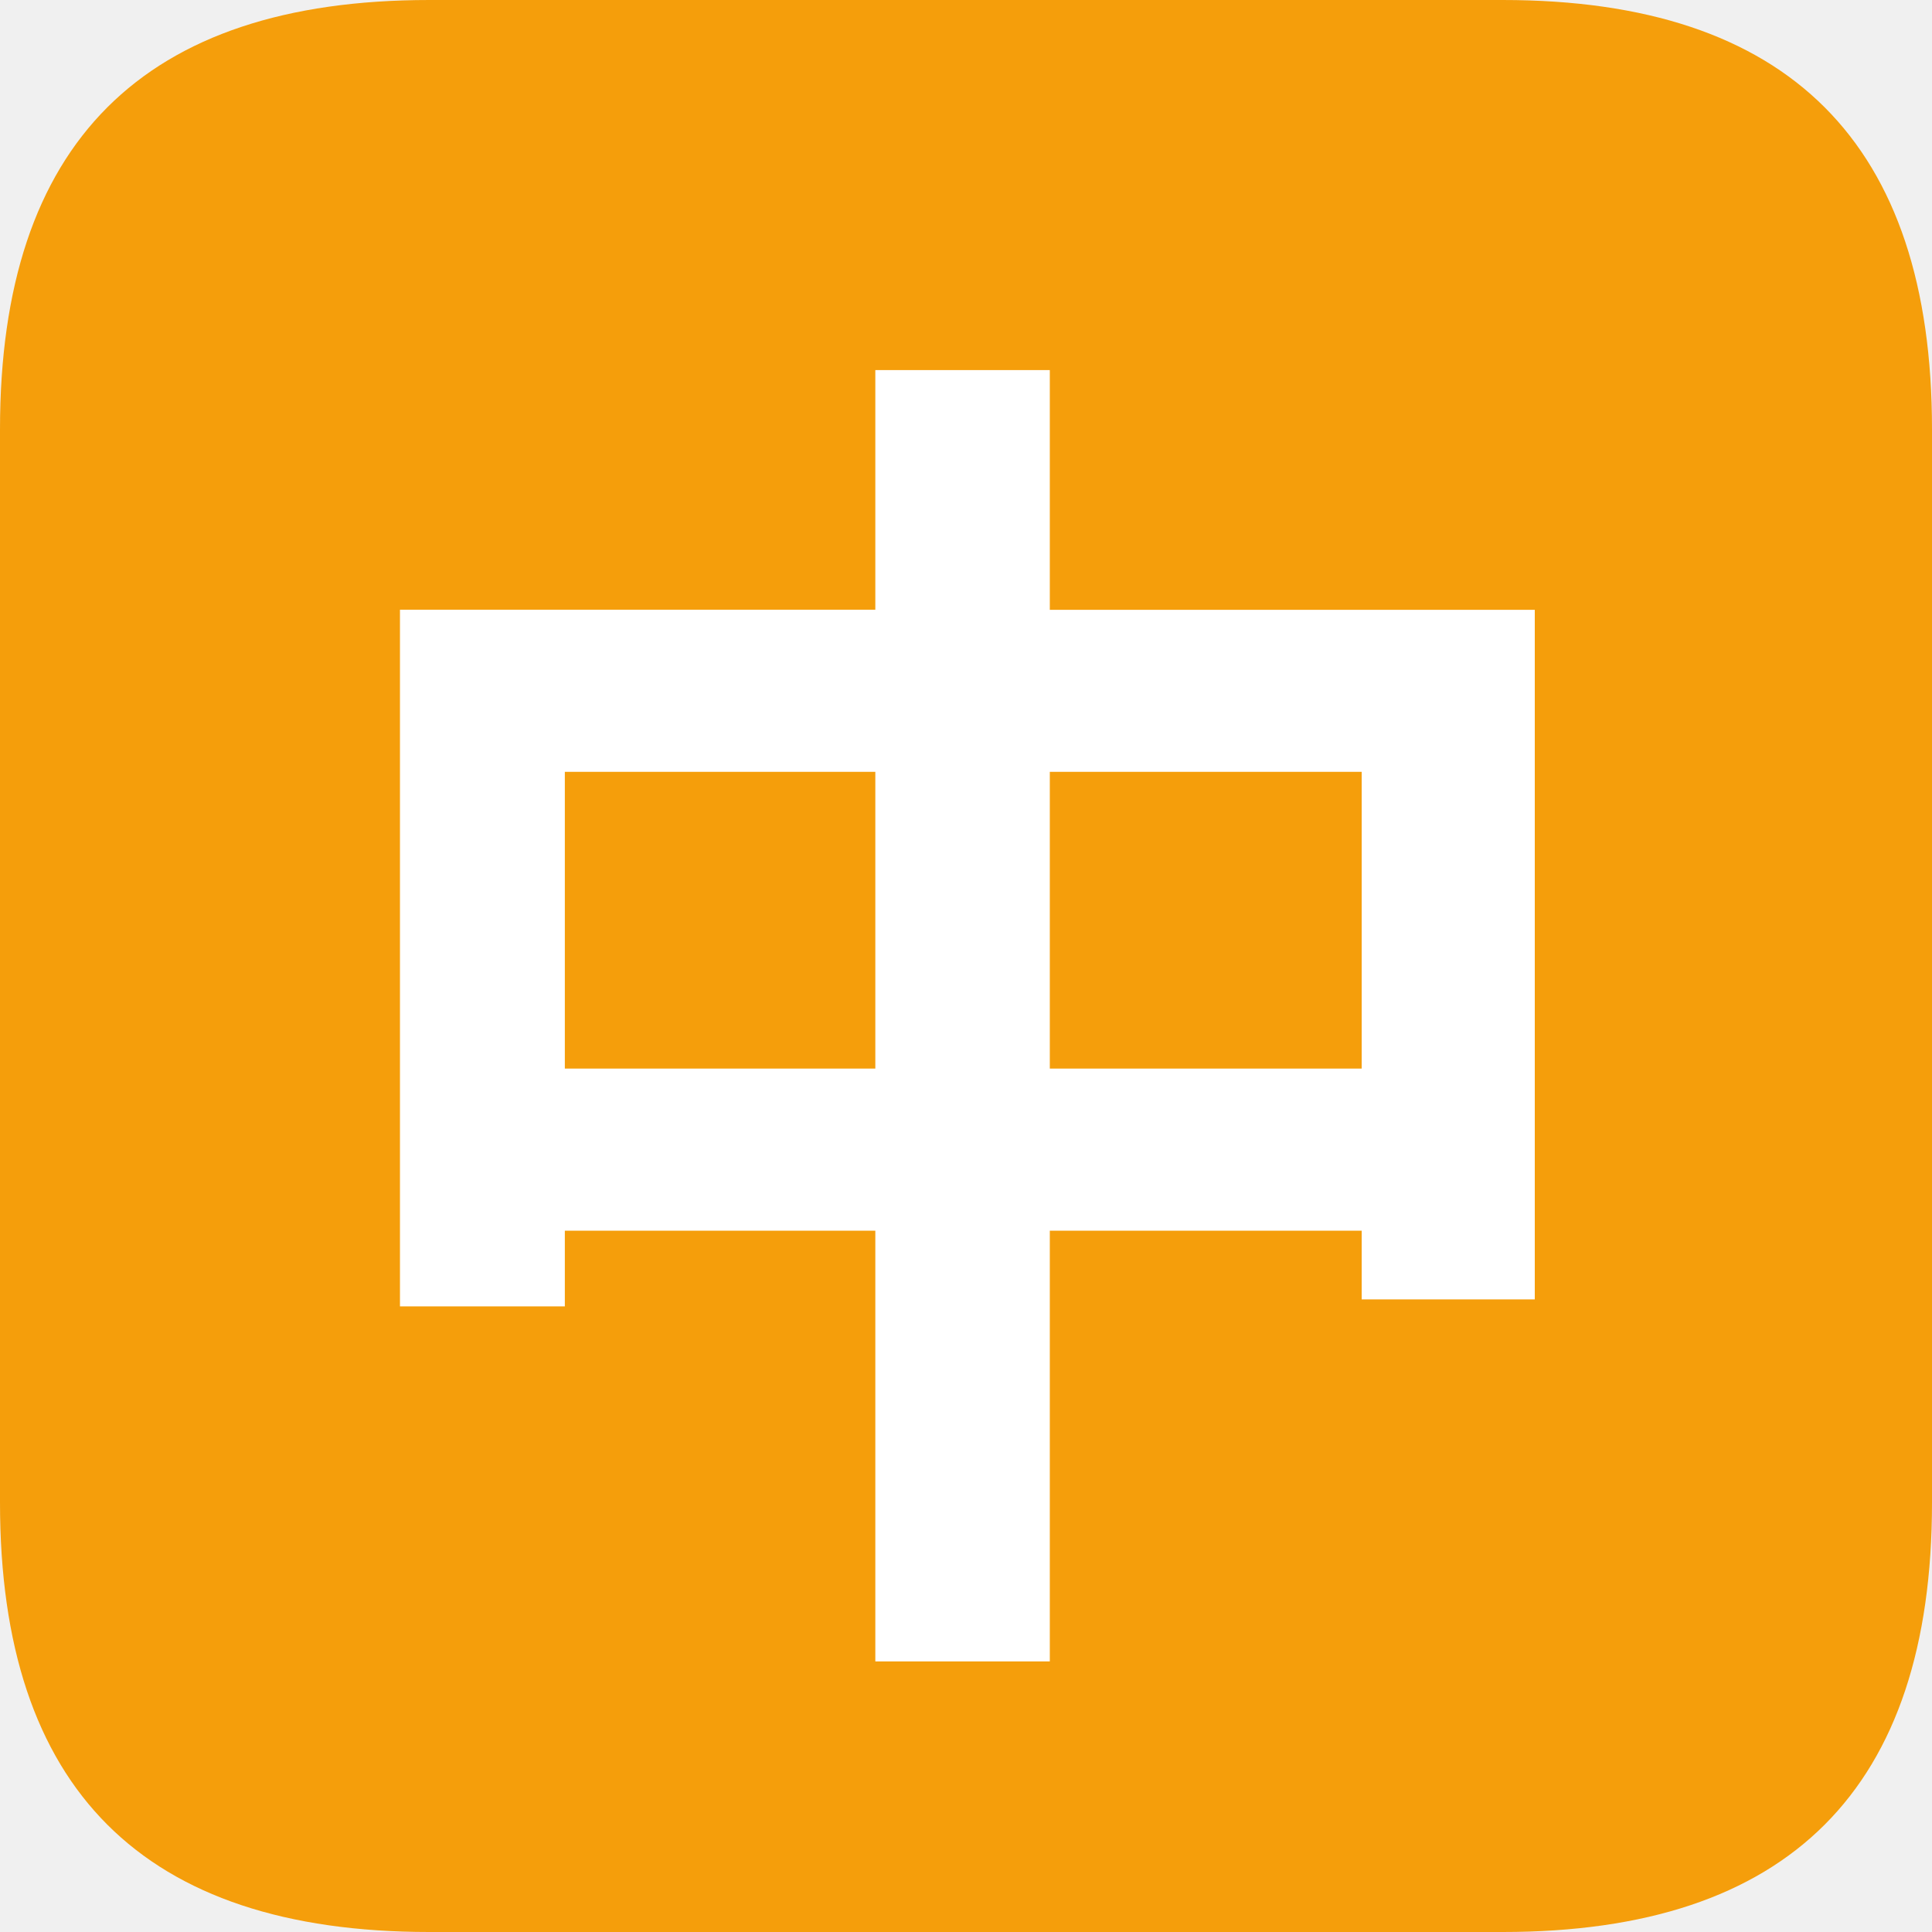
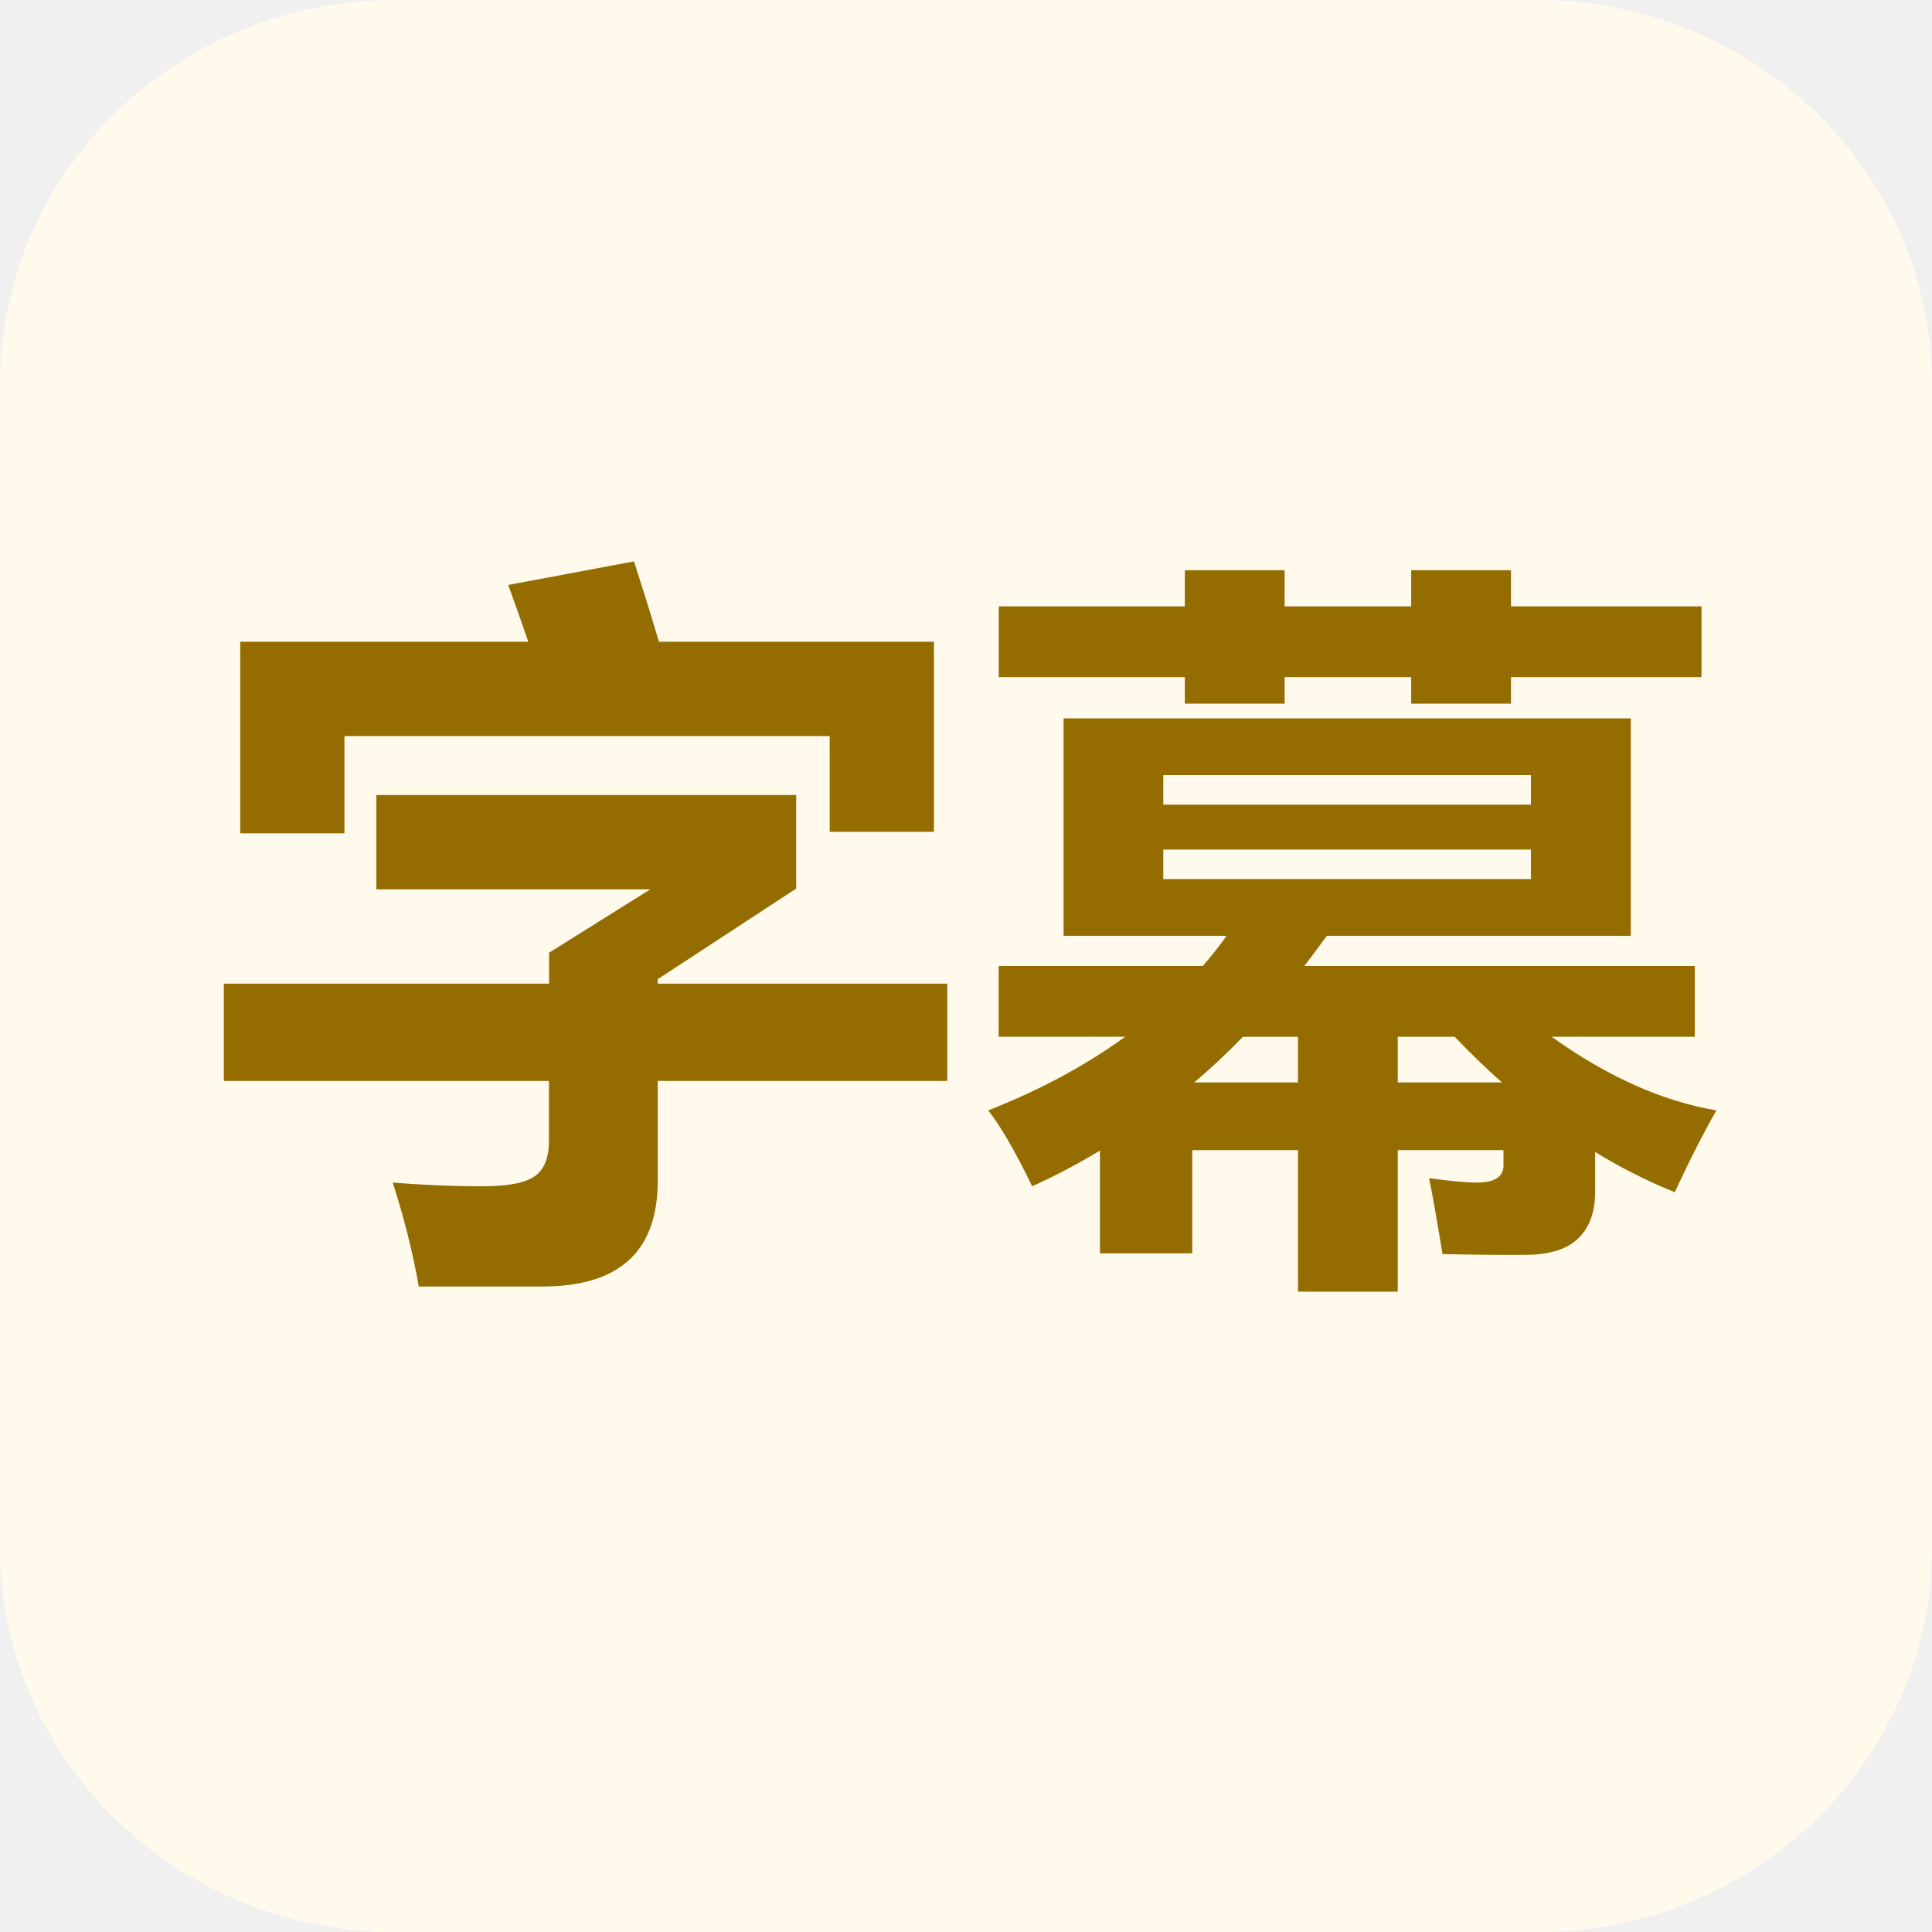
- <svg xmlns="http://www.w3.org/2000/svg" t="1723393396220" class="icon" viewBox="0 0 1024 1024" version="1.1" p-id="1882" width="256" height="256">
-   <path d="M0 0m227.556 0l568.889 0q227.556 0 227.556 227.556l0 568.889q0 227.556-227.556 227.556l-568.889 0q-227.556 0-227.556-227.556l0-568.889q0-227.556 227.556-227.556Z" fill="#F59E0B" p-id="1883" />
-   <path d="M463.94 196.153v127.006H211.991v369.247h87.381v-40.11h164.568v228.284h92.479v-228.284h165.296v36.409h91.75V323.22H556.419V196.153H463.94zM299.372 566.371V409.084h164.568v157.286H299.372z m422.343 0H556.419V409.084h165.296v157.286z" fill="#FFFFFF" p-id="1884" />
+ <svg xmlns="http://www.w3.org/2000/svg" id="_图层_1" data-name="图层 1" viewBox="0 0 256 256">
+   <defs>
+     <style>
+       .cls-1 {
+         fill: #fffaeb;
+         fill-rule: evenodd;
+       }
+ 
+       .cls-1, .cls-2 {
+         stroke-width: 0px;
+       }
+ 
+       .cls-2 {
+         fill: #946c00;
+       }
+     </style>
+   </defs>
+   <path class="cls-1" d="m52.36,0h151.27c28.92,0,52.36,22.82,52.36,50.97v154.07c0,28.15-23.44,50.97-52.36,50.97H52.36c-28.92,0-52.36-22.82-52.36-50.97V50.97C0,22.82,23.44,0,52.36,0Z" />
+   <g>
+     <path class="cls-2" d="m29.66,130.34h43.1v-4.1l13.41-8.4h-36.3v-12.5h55.63v12.4l-18.35,12.01v.59h38.37v12.89h-38.37v13.28c0,9.31-5.1,13.96-15.29,13.96h-16.37c-.79-4.49-1.94-9.08-3.45-13.77,4.11.33,8.07.49,11.88.49,3.39,0,5.7-.45,6.95-1.34,1.25-.89,1.87-2.47,1.87-4.71v-7.91H29.66v-12.89Zm37.68-52.83l16.67-3.12c1.08,3.35,2.19,6.9,3.3,10.64h36.44v25.19h-13.81v-12.69H45.64v12.89h-13.81v-25.39h38.17c-.89-2.6-1.78-5.11-2.66-7.52Z" />
+     <path class="cls-2" d="m132.34,128h27.03c1.12-1.27,2.17-2.6,3.16-4h-21.6v-28.81h75.16v28.81h-40.29c-.99,1.37-1.97,2.7-2.96,4h51.73v9.37h-18.99c7.43,5.31,14.71,8.56,21.85,9.76-1.71,2.99-3.55,6.61-5.52,10.84-3.62-1.46-7.13-3.24-10.55-5.32v5.32c0,2.6-.73,4.63-2.19,6.08-1.46,1.45-3.75,2.19-6.86,2.22-3.11.03-6.83,0-11.17-.1-.79-4.82-1.38-8.17-1.78-10.06,2.79.39,4.9.59,6.31.59,2.3,0,3.48-.72,3.55-2.15v-2.15h-14.01v18.75h-13.22v-18.75h-14.01v13.67h-12.23v-13.62c-2.89,1.76-5.89,3.34-8.98,4.74-2.24-4.62-4.18-7.97-5.82-10.06,6.87-2.7,12.92-5.96,18.15-9.76h-16.77v-9.37Zm0-47.65h24.66v-4.79h13.22v4.79h16.77v-4.79h13.22v4.79h25.25v9.37h-25.25v3.52h-13.22v-3.52h-16.77v3.52h-13.22v-3.52h-24.66v-9.37Zm70.52,22.36h-48.72v3.91h48.72v-3.91Zm-48.72,13.77h48.72v-3.91h-48.72v3.91Zm4.09,26.95h13.76v-6.05h-7.3c-2.07,2.15-4.22,4.17-6.46,6.05Zm34.52-6.05h-7.54v6.05h13.81c-2.14-1.89-4.22-3.91-6.26-6.05Z" />
+   </g>
</svg>
